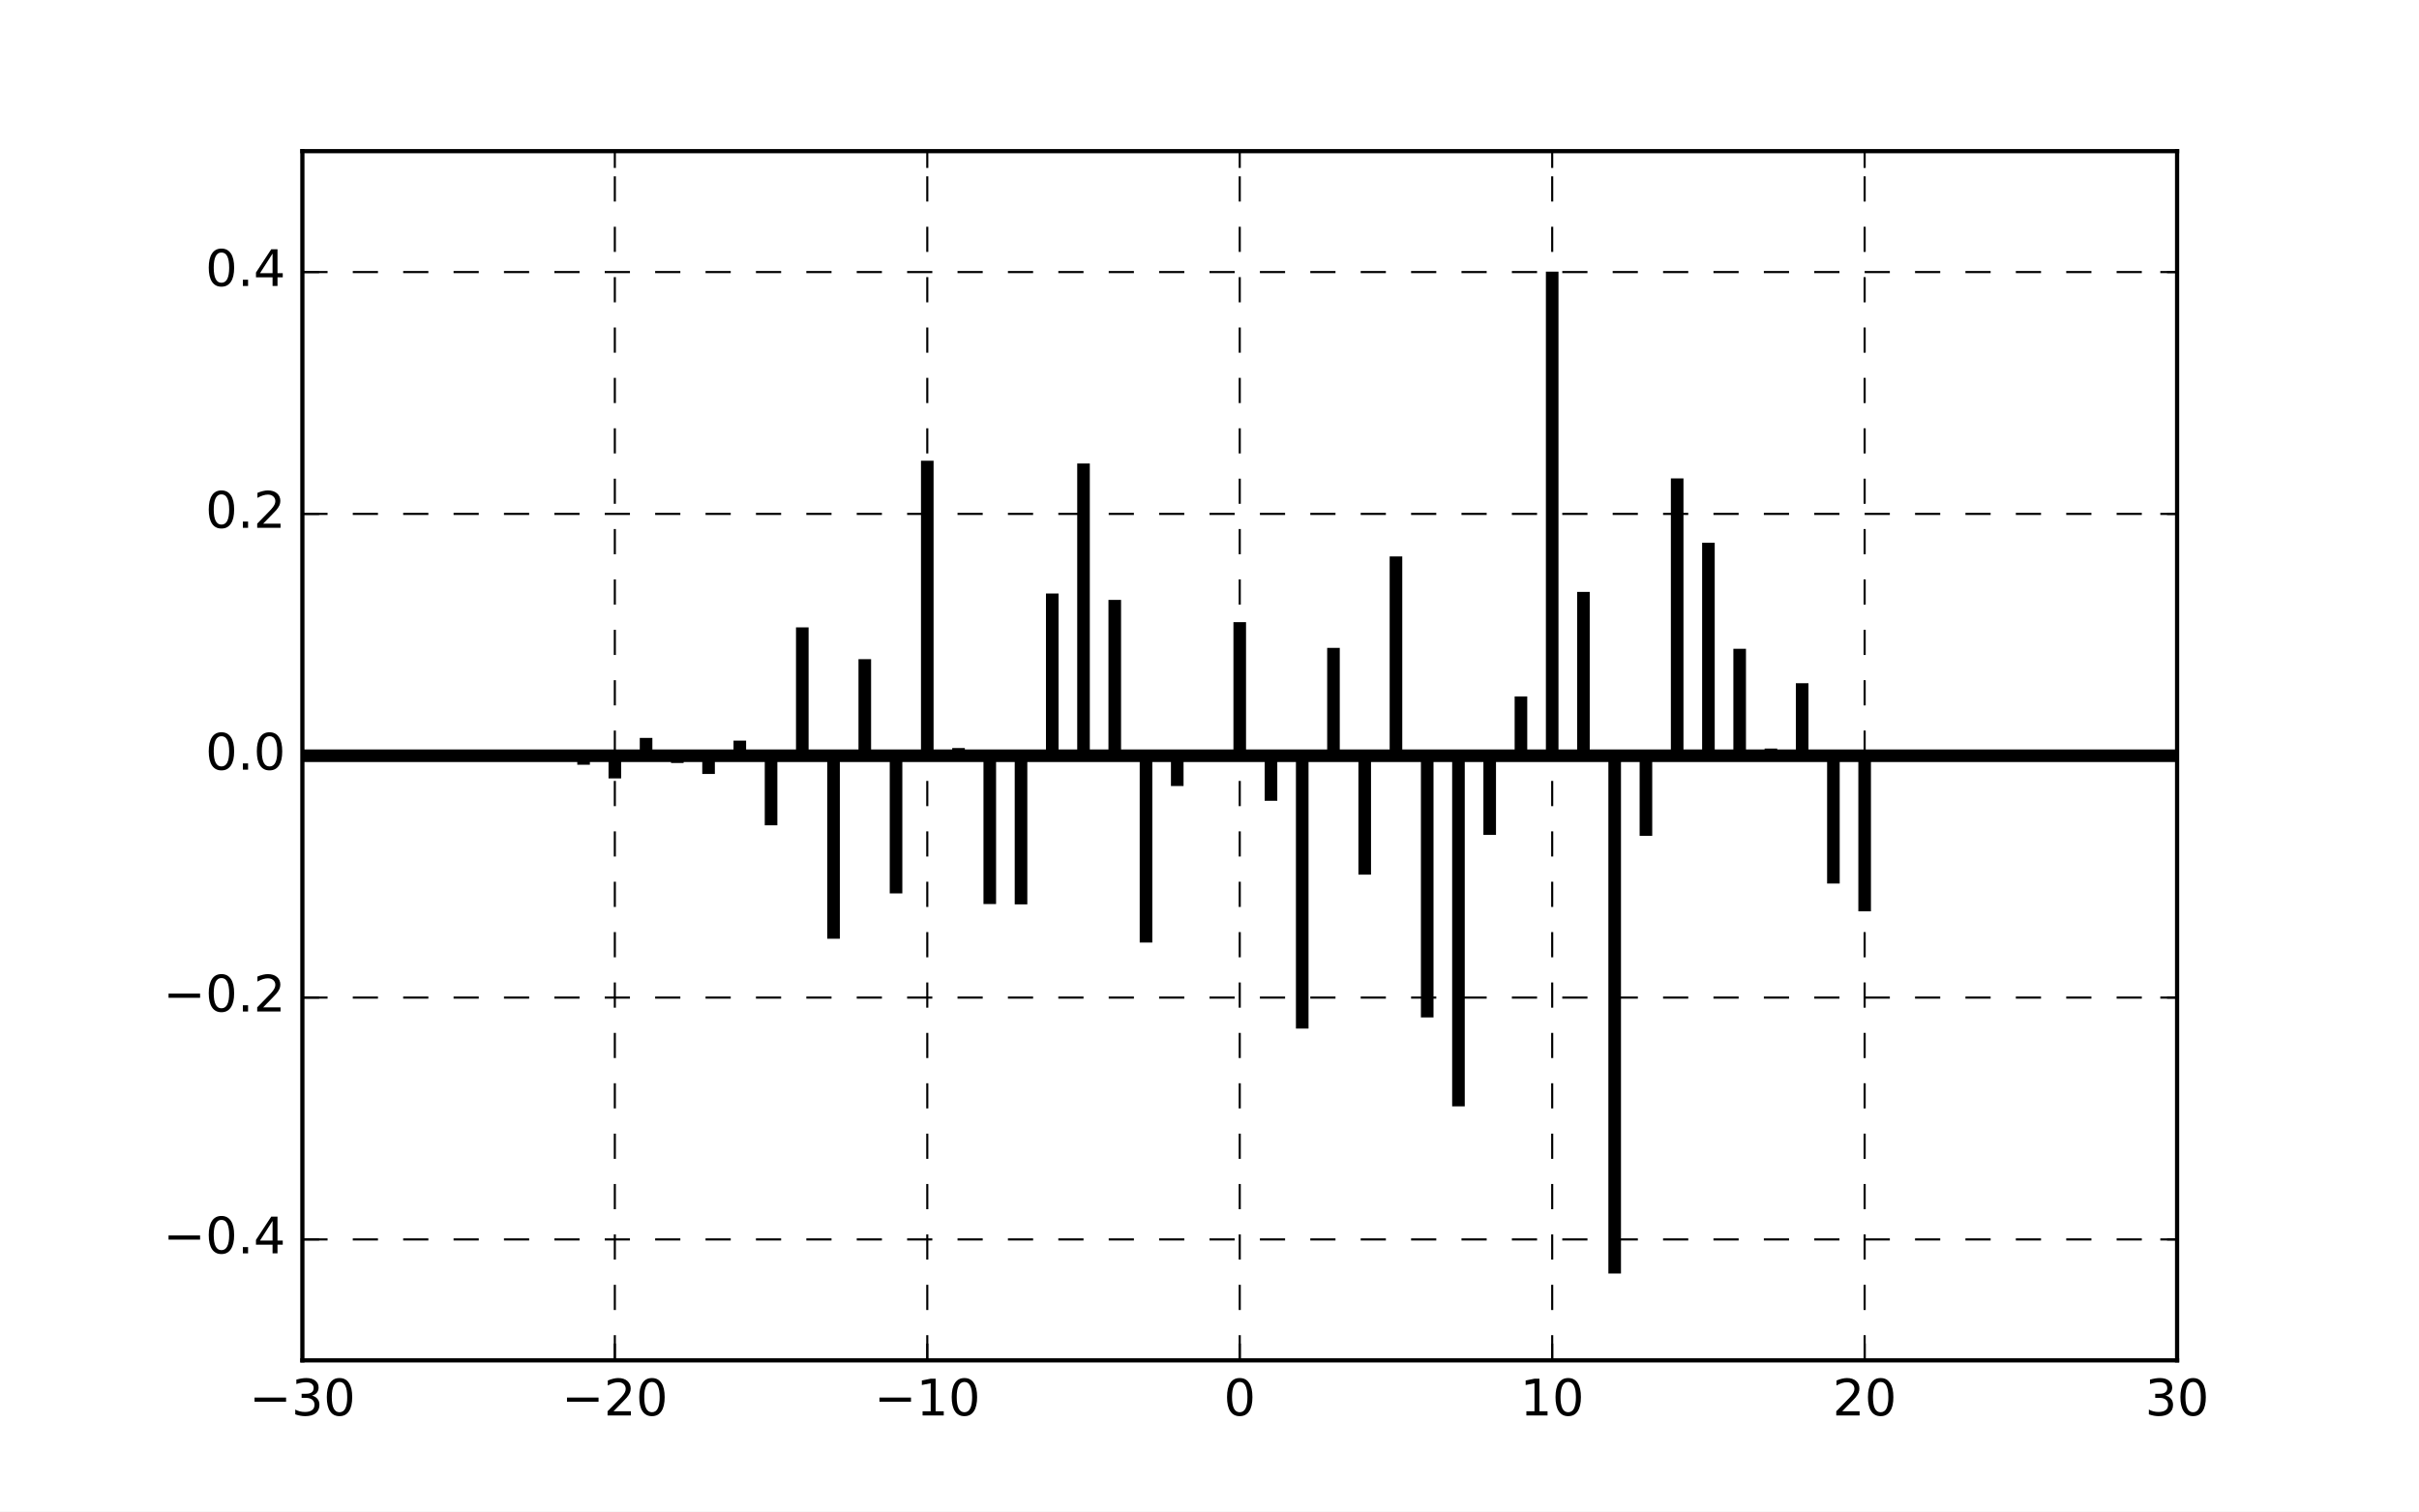
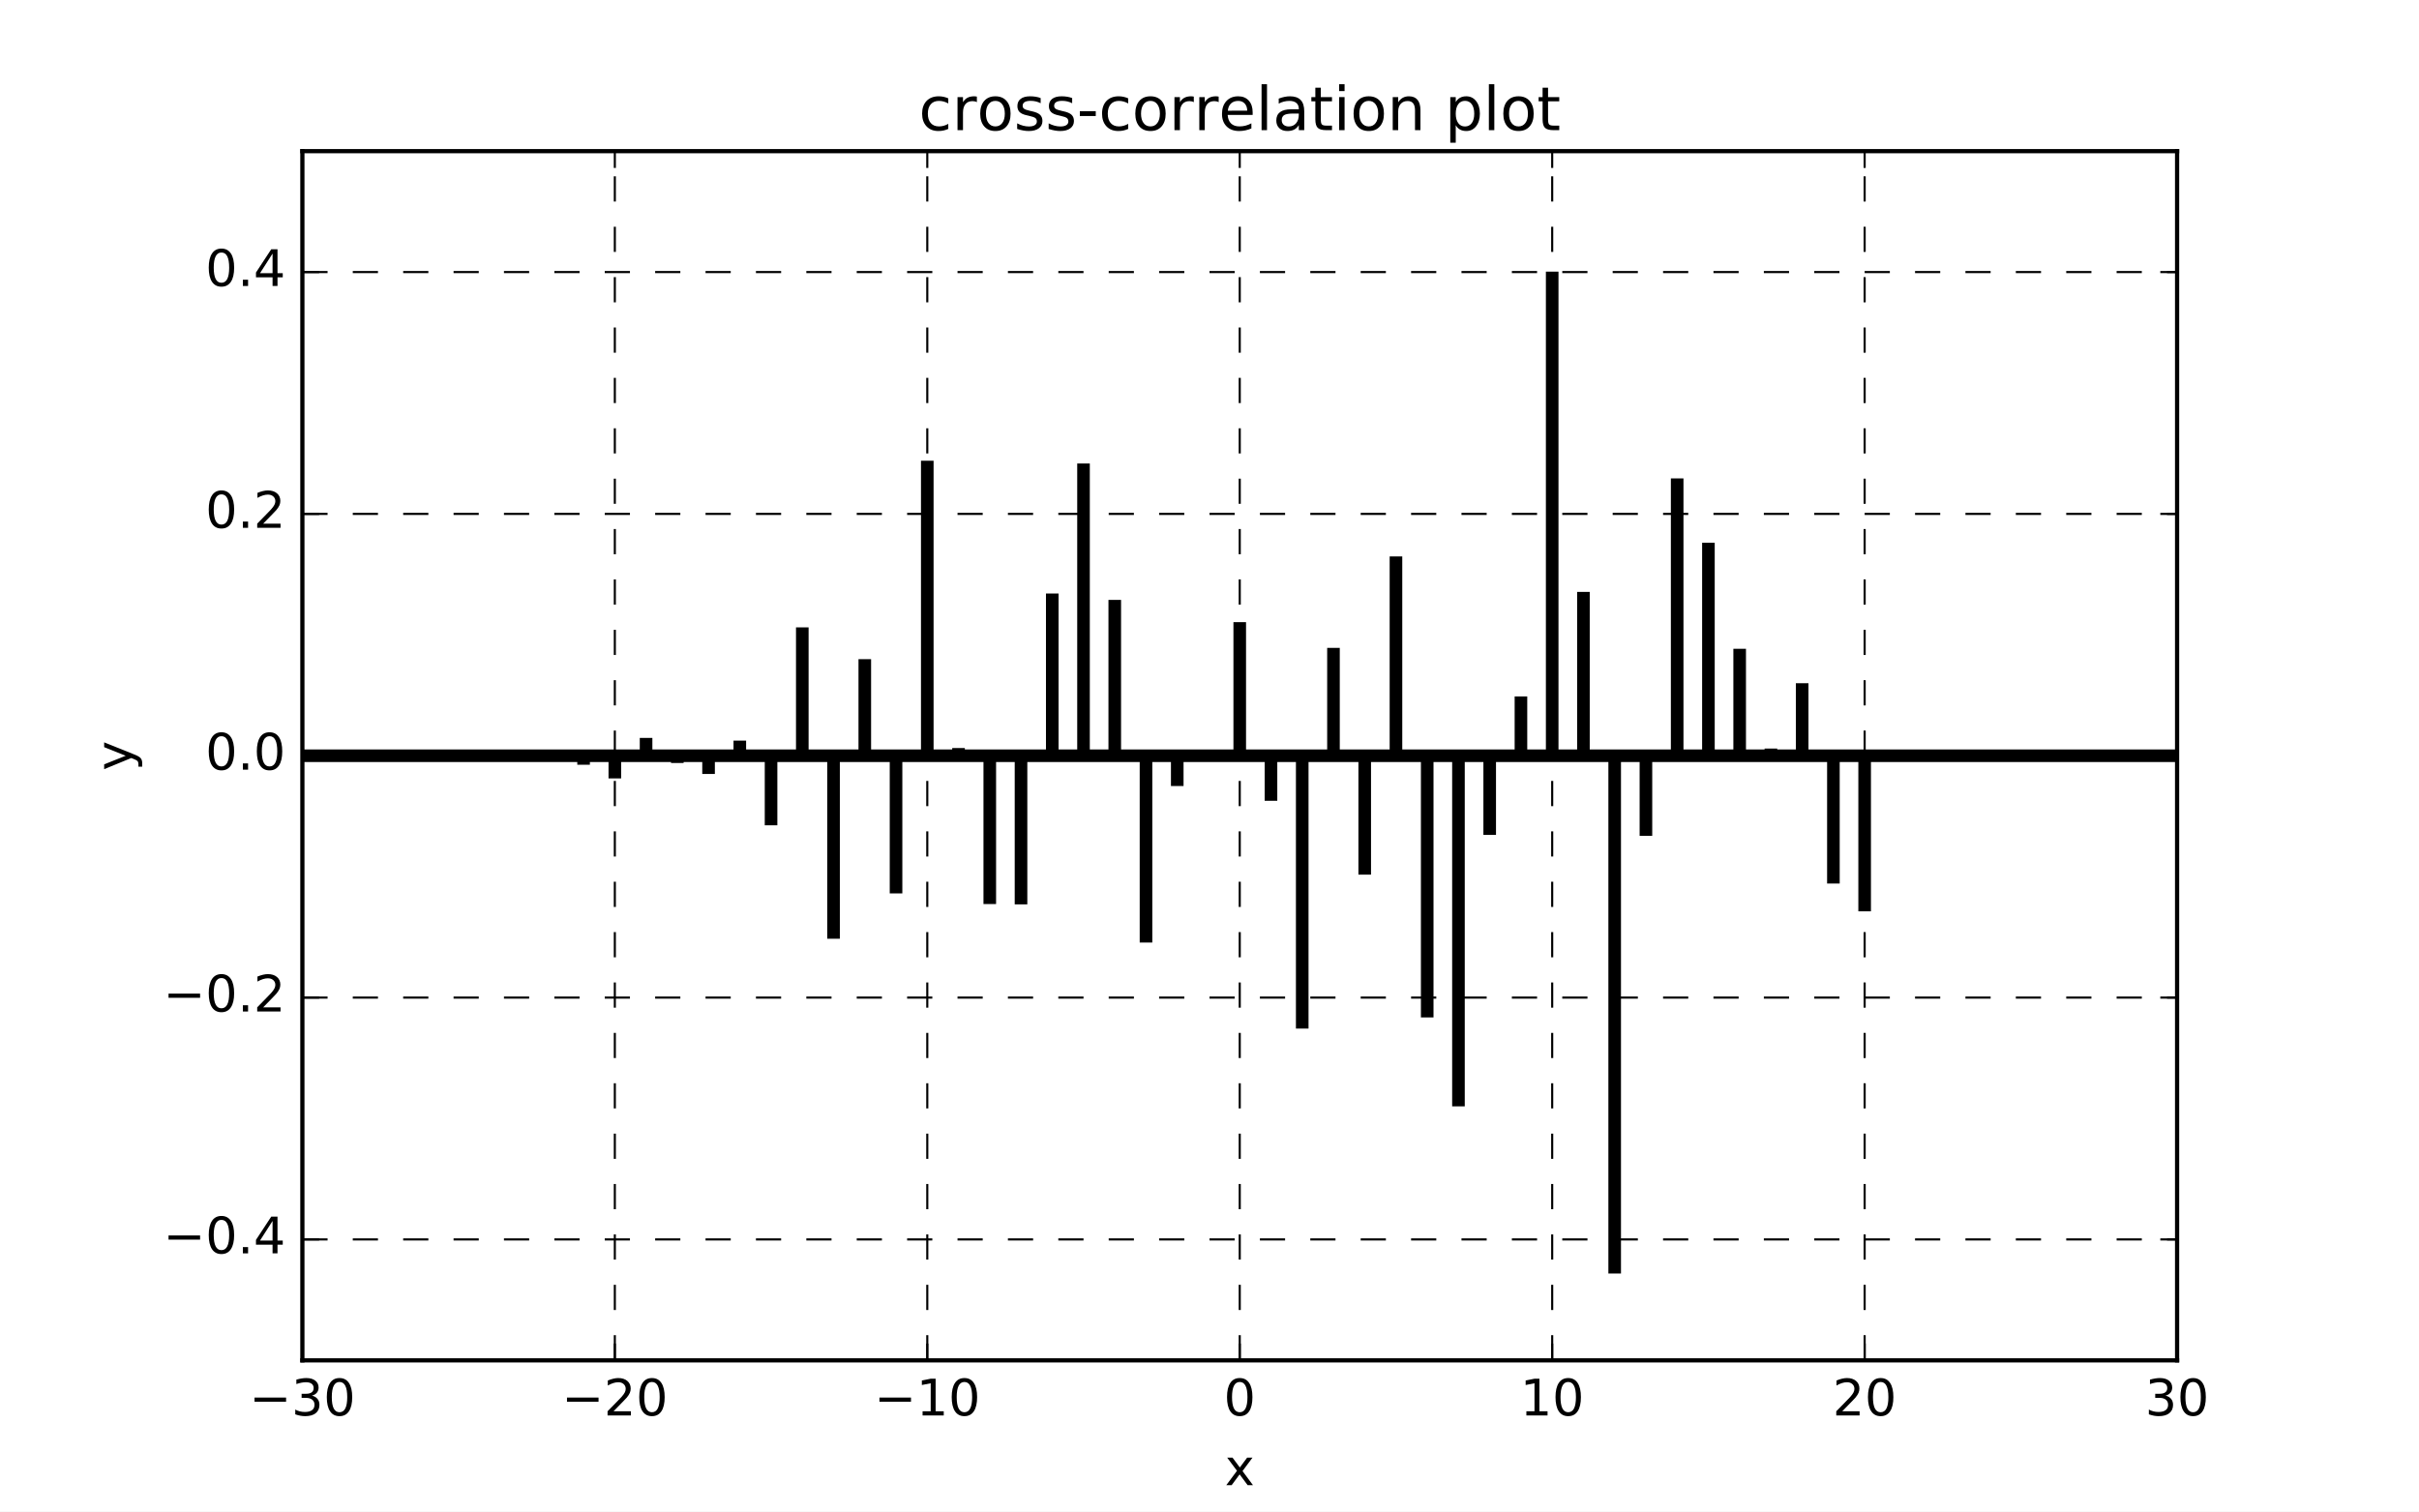
<svg xmlns="http://www.w3.org/2000/svg" xmlns:xlink="http://www.w3.org/1999/xlink" height="360pt" version="1.1" viewBox="0 0 576 360" width="576pt">
  <defs>
    <style type="text/css">
*{stroke-linecap:butt;stroke-linejoin:round;stroke-miterlimit:100000;}
  </style>
  </defs>
  <g id="figure_1">
    <g id="patch_1">
      <path d="M 0 360  L 576 360  L 576 0  L 0 0  z " style="fill:#ffffff;" />
    </g>
    <g id="axes_1">
      <g id="patch_2">
        <path d="M 72 324  L 518.4 324  L 518.4 36  L 72 36  z " style="fill:#ffffff;" />
      </g>
      <g id="LineCollection_1">
-         <path clip-path="url(#pe0ca3e7a42)" d="M 138.96 180  L 138.96 182.146  " style="fill:none;stroke:#000000;stroke-width:3.0;" />
-         <path clip-path="url(#pe0ca3e7a42)" d="M 146.4 180  L 146.4 185.399  " style="fill:none;stroke:#000000;stroke-width:3.0;" />
-         <path clip-path="url(#pe0ca3e7a42)" d="M 153.84 180  L 153.84 175.743  " style="fill:none;stroke:#000000;stroke-width:3.0;" />
-         <path clip-path="url(#pe0ca3e7a42)" d="M 161.28 180  L 161.28 181.722  " style="fill:none;stroke:#000000;stroke-width:3.0;" />
-         <path clip-path="url(#pe0ca3e7a42)" d="M 168.72 180  L 168.72 184.336  " style="fill:none;stroke:#000000;stroke-width:3.0;" />
-         <path clip-path="url(#pe0ca3e7a42)" d="M 176.16 180  L 176.16 176.397  " style="fill:none;stroke:#000000;stroke-width:3.0;" />
-         <path clip-path="url(#pe0ca3e7a42)" d="M 183.6 180  L 183.6 196.555  " style="fill:none;stroke:#000000;stroke-width:3.0;" />
-         <path clip-path="url(#pe0ca3e7a42)" d="M 191.04 180  L 191.04 149.416  " style="fill:none;stroke:#000000;stroke-width:3.0;" />
-         <path clip-path="url(#pe0ca3e7a42)" d="M 198.48 180  L 198.48 223.575  " style="fill:none;stroke:#000000;stroke-width:3.0;" />
-         <path clip-path="url(#pe0ca3e7a42)" d="M 205.92 180  L 205.92 156.997  " style="fill:none;stroke:#000000;stroke-width:3.0;" />
-         <path clip-path="url(#pe0ca3e7a42)" d="M 213.36 180  L 213.36 212.774  " style="fill:none;stroke:#000000;stroke-width:3.0;" />
-         <path clip-path="url(#pe0ca3e7a42)" d="M 220.8 180  L 220.8 109.726  " style="fill:none;stroke:#000000;stroke-width:3.0;" />
-         <path clip-path="url(#pe0ca3e7a42)" d="M 228.24 180  L 228.24 178.154  " style="fill:none;stroke:#000000;stroke-width:3.0;" />
-         <path clip-path="url(#pe0ca3e7a42)" d="M 235.68 180  L 235.68 215.319  " style="fill:none;stroke:#000000;stroke-width:3.0;" />
-         <path clip-path="url(#pe0ca3e7a42)" d="M 243.12 180  L 243.12 215.399  " style="fill:none;stroke:#000000;stroke-width:3.0;" />
-         <path clip-path="url(#pe0ca3e7a42)" d="M 250.56 180  L 250.56 141.354  " style="fill:none;stroke:#000000;stroke-width:3.0;" />
-         <path clip-path="url(#pe0ca3e7a42)" d="M 258 180  L 258 110.389  " style="fill:none;stroke:#000000;stroke-width:3.0;" />
-         <path clip-path="url(#pe0ca3e7a42)" d="M 265.44 180  L 265.44 142.875  " style="fill:none;stroke:#000000;stroke-width:3.0;" />
-         <path clip-path="url(#pe0ca3e7a42)" d="M 272.88 180  L 272.88 224.49  " style="fill:none;stroke:#000000;stroke-width:3.0;" />
-         <path clip-path="url(#pe0ca3e7a42)" d="M 280.32 180  L 280.32 187.2  " style="fill:none;stroke:#000000;stroke-width:3.0;" />
-         <path clip-path="url(#pe0ca3e7a42)" d="M 287.76 180  L 287.76 179.78  " style="fill:none;stroke:#000000;stroke-width:3.0;" />
-         <path clip-path="url(#pe0ca3e7a42)" d="M 295.2 180  L 295.2 148.177  " style="fill:none;stroke:#000000;stroke-width:3.0;" />
-         <path clip-path="url(#pe0ca3e7a42)" d="M 302.64 180  L 302.64 190.726  " style="fill:none;stroke:#000000;stroke-width:3.0;" />
-         <path clip-path="url(#pe0ca3e7a42)" d="M 310.08 180  L 310.08 244.979  " style="fill:none;stroke:#000000;stroke-width:3.0;" />
-         <path clip-path="url(#pe0ca3e7a42)" d="M 317.52 180  L 317.52 154.307  " style="fill:none;stroke:#000000;stroke-width:3.0;" />
-         <path clip-path="url(#pe0ca3e7a42)" d="M 324.96 180  L 324.96 208.313  " style="fill:none;stroke:#000000;stroke-width:3.0;" />
-         <path clip-path="url(#pe0ca3e7a42)" d="M 332.4 180  L 332.4 132.524  " style="fill:none;stroke:#000000;stroke-width:3.0;" />
-         <path clip-path="url(#pe0ca3e7a42)" d="M 339.84 180  L 339.84 242.322  " style="fill:none;stroke:#000000;stroke-width:3.0;" />
-         <path clip-path="url(#pe0ca3e7a42)" d="M 347.28 180  L 347.28 263.498  " style="fill:none;stroke:#000000;stroke-width:3.0;" />
-         <path clip-path="url(#pe0ca3e7a42)" d="M 354.72 180  L 354.72 198.857  " style="fill:none;stroke:#000000;stroke-width:3.0;" />
-         <path clip-path="url(#pe0ca3e7a42)" d="M 362.16 180  L 362.16 165.867  " style="fill:none;stroke:#000000;stroke-width:3.0;" />
-         <path clip-path="url(#pe0ca3e7a42)" d="M 369.6 180  L 369.6 64.69  " style="fill:none;stroke:#000000;stroke-width:3.0;" />
-         <path clip-path="url(#pe0ca3e7a42)" d="M 377.04 180  L 377.04 140.979  " style="fill:none;stroke:#000000;stroke-width:3.0;" />
-         <path clip-path="url(#pe0ca3e7a42)" d="M 384.48 180  L 384.48 303.309  " style="fill:none;stroke:#000000;stroke-width:3.0;" />
-         <path clip-path="url(#pe0ca3e7a42)" d="M 391.92 180  L 391.92 199.079  " style="fill:none;stroke:#000000;stroke-width:3.0;" />
-         <path clip-path="url(#pe0ca3e7a42)" d="M 399.36 180  L 399.36 113.933  " style="fill:none;stroke:#000000;stroke-width:3.0;" />
-         <path clip-path="url(#pe0ca3e7a42)" d="M 406.8 180  L 406.8 129.267  " style="fill:none;stroke:#000000;stroke-width:3.0;" />
-         <path clip-path="url(#pe0ca3e7a42)" d="M 414.24 180  L 414.24 154.515  " style="fill:none;stroke:#000000;stroke-width:3.0;" />
-         <path clip-path="url(#pe0ca3e7a42)" d="M 421.68 180  L 421.68 178.291  " style="fill:none;stroke:#000000;stroke-width:3.0;" />
-         <path clip-path="url(#pe0ca3e7a42)" d="M 429.12 180  L 429.12 162.716  " style="fill:none;stroke:#000000;stroke-width:3.0;" />
-         <path clip-path="url(#pe0ca3e7a42)" d="M 436.56 180  L 436.56 210.438  " style="fill:none;stroke:#000000;stroke-width:3.0;" />
-         <path clip-path="url(#pe0ca3e7a42)" d="M 444 180  L 444 217.055  " style="fill:none;stroke:#000000;stroke-width:3.0;" />
-         <path clip-path="url(#pe0ca3e7a42)" d="M 451.44 180  L 451.44 181.203  " style="fill:none;stroke:#000000;stroke-width:3.0;" />
+         <path clip-path="url(#p1986a27507)" d="M 138.96 180  L 138.96 182.146  " style="fill:none;stroke:#000000;stroke-width:3.0;" />
+         <path clip-path="url(#p1986a27507)" d="M 146.4 180  L 146.4 185.399  " style="fill:none;stroke:#000000;stroke-width:3.0;" />
+         <path clip-path="url(#p1986a27507)" d="M 153.84 180  L 153.84 175.743  " style="fill:none;stroke:#000000;stroke-width:3.0;" />
+         <path clip-path="url(#p1986a27507)" d="M 161.28 180  L 161.28 181.722  " style="fill:none;stroke:#000000;stroke-width:3.0;" />
+         <path clip-path="url(#p1986a27507)" d="M 168.72 180  L 168.72 184.336  " style="fill:none;stroke:#000000;stroke-width:3.0;" />
+         <path clip-path="url(#p1986a27507)" d="M 176.16 180  L 176.16 176.397  " style="fill:none;stroke:#000000;stroke-width:3.0;" />
+         <path clip-path="url(#p1986a27507)" d="M 183.6 180  L 183.6 196.555  " style="fill:none;stroke:#000000;stroke-width:3.0;" />
+         <path clip-path="url(#p1986a27507)" d="M 191.04 180  L 191.04 149.416  " style="fill:none;stroke:#000000;stroke-width:3.0;" />
+         <path clip-path="url(#p1986a27507)" d="M 198.48 180  L 198.48 223.575  " style="fill:none;stroke:#000000;stroke-width:3.0;" />
+         <path clip-path="url(#p1986a27507)" d="M 205.92 180  L 205.92 156.997  " style="fill:none;stroke:#000000;stroke-width:3.0;" />
+         <path clip-path="url(#p1986a27507)" d="M 213.36 180  L 213.36 212.774  " style="fill:none;stroke:#000000;stroke-width:3.0;" />
+         <path clip-path="url(#p1986a27507)" d="M 220.8 180  L 220.8 109.726  " style="fill:none;stroke:#000000;stroke-width:3.0;" />
+         <path clip-path="url(#p1986a27507)" d="M 228.24 180  L 228.24 178.154  " style="fill:none;stroke:#000000;stroke-width:3.0;" />
+         <path clip-path="url(#p1986a27507)" d="M 235.68 180  L 235.68 215.319  " style="fill:none;stroke:#000000;stroke-width:3.0;" />
+         <path clip-path="url(#p1986a27507)" d="M 243.12 180  L 243.12 215.399  " style="fill:none;stroke:#000000;stroke-width:3.0;" />
+         <path clip-path="url(#p1986a27507)" d="M 250.56 180  L 250.56 141.354  " style="fill:none;stroke:#000000;stroke-width:3.0;" />
+         <path clip-path="url(#p1986a27507)" d="M 258 180  L 258 110.389  " style="fill:none;stroke:#000000;stroke-width:3.0;" />
+         <path clip-path="url(#p1986a27507)" d="M 265.44 180  L 265.44 142.875  " style="fill:none;stroke:#000000;stroke-width:3.0;" />
+         <path clip-path="url(#p1986a27507)" d="M 272.88 180  L 272.88 224.49  " style="fill:none;stroke:#000000;stroke-width:3.0;" />
+         <path clip-path="url(#p1986a27507)" d="M 280.32 180  L 280.32 187.2  " style="fill:none;stroke:#000000;stroke-width:3.0;" />
+         <path clip-path="url(#p1986a27507)" d="M 287.76 180  L 287.76 179.78  " style="fill:none;stroke:#000000;stroke-width:3.0;" />
+         <path clip-path="url(#p1986a27507)" d="M 295.2 180  L 295.2 148.177  " style="fill:none;stroke:#000000;stroke-width:3.0;" />
+         <path clip-path="url(#p1986a27507)" d="M 302.64 180  L 302.64 190.726  " style="fill:none;stroke:#000000;stroke-width:3.0;" />
+         <path clip-path="url(#p1986a27507)" d="M 310.08 180  L 310.08 244.979  " style="fill:none;stroke:#000000;stroke-width:3.0;" />
+         <path clip-path="url(#p1986a27507)" d="M 317.52 180  L 317.52 154.307  " style="fill:none;stroke:#000000;stroke-width:3.0;" />
+         <path clip-path="url(#p1986a27507)" d="M 324.96 180  L 324.96 208.313  " style="fill:none;stroke:#000000;stroke-width:3.0;" />
+         <path clip-path="url(#p1986a27507)" d="M 332.4 180  L 332.4 132.524  " style="fill:none;stroke:#000000;stroke-width:3.0;" />
+         <path clip-path="url(#p1986a27507)" d="M 339.84 180  L 339.84 242.322  " style="fill:none;stroke:#000000;stroke-width:3.0;" />
+         <path clip-path="url(#p1986a27507)" d="M 347.28 180  L 347.28 263.498  " style="fill:none;stroke:#000000;stroke-width:3.0;" />
+         <path clip-path="url(#p1986a27507)" d="M 354.72 180  L 354.72 198.857  " style="fill:none;stroke:#000000;stroke-width:3.0;" />
+         <path clip-path="url(#p1986a27507)" d="M 362.16 180  L 362.16 165.867  " style="fill:none;stroke:#000000;stroke-width:3.0;" />
+         <path clip-path="url(#p1986a27507)" d="M 369.6 180  L 369.6 64.69  " style="fill:none;stroke:#000000;stroke-width:3.0;" />
+         <path clip-path="url(#p1986a27507)" d="M 377.04 180  L 377.04 140.979  " style="fill:none;stroke:#000000;stroke-width:3.0;" />
+         <path clip-path="url(#p1986a27507)" d="M 384.48 180  L 384.48 303.309  " style="fill:none;stroke:#000000;stroke-width:3.0;" />
+         <path clip-path="url(#p1986a27507)" d="M 391.92 180  L 391.92 199.079  " style="fill:none;stroke:#000000;stroke-width:3.0;" />
+         <path clip-path="url(#p1986a27507)" d="M 399.36 180  L 399.36 113.933  " style="fill:none;stroke:#000000;stroke-width:3.0;" />
+         <path clip-path="url(#p1986a27507)" d="M 406.8 180  L 406.8 129.267  " style="fill:none;stroke:#000000;stroke-width:3.0;" />
+         <path clip-path="url(#p1986a27507)" d="M 414.24 180  L 414.24 154.515  " style="fill:none;stroke:#000000;stroke-width:3.0;" />
+         <path clip-path="url(#p1986a27507)" d="M 421.68 180  L 421.68 178.291  " style="fill:none;stroke:#000000;stroke-width:3.0;" />
+         <path clip-path="url(#p1986a27507)" d="M 429.12 180  L 429.12 162.716  " style="fill:none;stroke:#000000;stroke-width:3.0;" />
+         <path clip-path="url(#p1986a27507)" d="M 436.56 180  L 436.56 210.438  " style="fill:none;stroke:#000000;stroke-width:3.0;" />
+         <path clip-path="url(#p1986a27507)" d="M 444 180  L 444 217.055  " style="fill:none;stroke:#000000;stroke-width:3.0;" />
+         <path clip-path="url(#p1986a27507)" d="M 451.44 180  L 451.44 181.203  " style="fill:none;stroke:#000000;stroke-width:3.0;" />
      </g>
      <g id="line2d_1">
-         <path clip-path="url(#pe0ca3e7a42)" d="M 72 180  L 518.4 180  " style="fill:none;stroke:#000000;stroke-linecap:square;stroke-width:3.0;" />
+         <path clip-path="url(#p1986a27507)" d="M 72 180  L 518.4 180  " style="fill:none;stroke:#000000;stroke-linecap:square;stroke-width:3.0;" />
      </g>
      <g id="patch_3">
        <path d="M 72 36  L 518.4 36  " style="fill:none;stroke:#000000;stroke-linecap:square;stroke-linejoin:miter;" />
      </g>
      <g id="patch_4">
        <path d="M 518.4 324  L 518.4 36  " style="fill:none;stroke:#000000;stroke-linecap:square;stroke-linejoin:miter;" />
      </g>
      <g id="patch_5">
        <path d="M 72 324  L 518.4 324  " style="fill:none;stroke:#000000;stroke-linecap:square;stroke-linejoin:miter;" />
      </g>
      <g id="patch_6">
        <path d="M 72 324  L 72 36  " style="fill:none;stroke:#000000;stroke-linecap:square;stroke-linejoin:miter;" />
      </g>
      <g id="matplotlib.axis_1">
        <g id="xtick_1">
          <g id="line2d_2">
-             <path clip-path="url(#pe0ca3e7a42)" d="M 72 324  L 72 36  " style="fill:none;stroke:#000000;stroke-dasharray:6,6;stroke-dashoffset:0.0;stroke-width:0.5;" />
+             <path clip-path="url(#p1986a27507)" d="M 72 324  L 72 36  " style="fill:none;stroke:#000000;stroke-dasharray:6,6;stroke-dashoffset:0.0;stroke-width:0.5;" />
          </g>
          <g id="line2d_3">
            <defs>
-               <path d="M 0 0  L 0 -4  " id="mcfe73d7681" style="stroke:#000000;stroke-width:0.5;" />
-             </defs>
-             <g>
-               <use style="stroke:#000000;stroke-width:0.5;" x="72.0" xlink:href="#mcfe73d7681" y="324.0" />
+               <path d="M 0 0  L 0 -4  " id="m3d3dfa31b8" style="stroke:#000000;stroke-width:0.5;" />
+             </defs>
+             <g>
+               <use style="stroke:#000000;stroke-width:0.5;" x="72.0" xlink:href="#m3d3dfa31b8" y="324.0" />
            </g>
          </g>
          <g id="line2d_4">
            <defs>
-               <path d="M 0 0  L 0 4  " id="mae3e58478a" style="stroke:#000000;stroke-width:0.5;" />
-             </defs>
-             <g>
-               <use style="stroke:#000000;stroke-width:0.5;" x="72.0" xlink:href="#mae3e58478a" y="36.0" />
+               <path d="M 0 0  L 0 4  " id="ma7a1ffd78d" style="stroke:#000000;stroke-width:0.5;" />
+             </defs>
+             <g>
+               <use style="stroke:#000000;stroke-width:0.5;" x="72.0" xlink:href="#ma7a1ffd78d" y="36.0" />
            </g>
          </g>
          <g id="text_1">
            <defs>
              <path d="M 10.594 35.5  L 73.188 35.5  L 73.188 27.203  L 10.594 27.203  z " id="BitstreamVeraSans-Roman-2212" />
              <path d="M 40.578 39.312  Q 47.656 37.797 51.625 33  Q 55.609 28.219 55.609 21.188  Q 55.609 10.406 48.188 4.484  Q 40.766 -1.422 27.094 -1.422  Q 22.516 -1.422 17.656 -0.516  Q 12.797 0.391 7.625 2.203  L 7.625 11.719  Q 11.719 9.328 16.594 8.109  Q 21.484 6.891 26.812 6.891  Q 36.078 6.891 40.938 10.547  Q 45.797 14.203 45.797 21.188  Q 45.797 27.641 41.281 31.266  Q 36.766 34.906 28.719 34.906  L 20.219 34.906  L 20.219 43.016  L 29.109 43.016  Q 36.375 43.016 40.234 45.922  Q 44.094 48.828 44.094 54.297  Q 44.094 59.906 40.109 62.906  Q 36.141 65.922 28.719 65.922  Q 24.656 65.922 20.016 65.031  Q 15.375 64.156 9.812 62.312  L 9.812 71.094  Q 15.438 72.656 20.344 73.438  Q 25.25 74.219 29.594 74.219  Q 40.828 74.219 47.359 69.109  Q 53.906 64.016 53.906 55.328  Q 53.906 49.266 50.438 45.094  Q 46.969 40.922 40.578 39.312  " id="BitstreamVeraSans-Roman-33" />
              <path d="M 31.781 66.406  Q 24.172 66.406 20.328 58.906  Q 16.5 51.422 16.5 36.375  Q 16.5 21.391 20.328 13.891  Q 24.172 6.391 31.781 6.391  Q 39.453 6.391 43.281 13.891  Q 47.125 21.391 47.125 36.375  Q 47.125 51.422 43.281 58.906  Q 39.453 66.406 31.781 66.406  M 31.781 74.219  Q 44.047 74.219 50.516 64.516  Q 56.984 54.828 56.984 36.375  Q 56.984 17.969 50.516 8.266  Q 44.047 -1.422 31.781 -1.422  Q 19.531 -1.422 13.062 8.266  Q 6.594 17.969 6.594 36.375  Q 6.594 54.828 13.062 64.516  Q 19.531 74.219 31.781 74.219  " id="BitstreamVeraSans-Roman-30" />
            </defs>
            <g transform="translate(59.33719 337.1181)scale(0.12 -0.12)">
              <use xlink:href="#BitstreamVeraSans-Roman-2212" />
              <use x="83.789" xlink:href="#BitstreamVeraSans-Roman-33" />
              <use x="147.412" xlink:href="#BitstreamVeraSans-Roman-30" />
            </g>
          </g>
        </g>
        <g id="xtick_2">
          <g id="line2d_5">
-             <path clip-path="url(#pe0ca3e7a42)" d="M 146.4 324  L 146.4 36  " style="fill:none;stroke:#000000;stroke-dasharray:6,6;stroke-dashoffset:0.0;stroke-width:0.5;" />
+             <path clip-path="url(#p1986a27507)" d="M 146.4 324  L 146.4 36  " style="fill:none;stroke:#000000;stroke-dasharray:6,6;stroke-dashoffset:0.0;stroke-width:0.5;" />
          </g>
          <g id="line2d_6">
            <g>
-               <use style="stroke:#000000;stroke-width:0.5;" x="146.4" xlink:href="#mcfe73d7681" y="324.0" />
+               <use style="stroke:#000000;stroke-width:0.5;" x="146.4" xlink:href="#m3d3dfa31b8" y="324.0" />
            </g>
          </g>
          <g id="line2d_7">
            <g>
-               <use style="stroke:#000000;stroke-width:0.5;" x="146.4" xlink:href="#mae3e58478a" y="36.0" />
+               <use style="stroke:#000000;stroke-width:0.5;" x="146.4" xlink:href="#ma7a1ffd78d" y="36.0" />
            </g>
          </g>
          <g id="text_2">
            <defs>
              <path d="M 19.188 8.297  L 53.609 8.297  L 53.609 0  L 7.328 0  L 7.328 8.297  Q 12.938 14.109 22.625 23.891  Q 32.328 33.688 34.812 36.531  Q 39.547 41.844 41.422 45.531  Q 43.312 49.219 43.312 52.781  Q 43.312 58.594 39.234 62.25  Q 35.156 65.922 28.609 65.922  Q 23.969 65.922 18.812 64.312  Q 13.672 62.703 7.812 59.422  L 7.812 69.391  Q 13.766 71.781 18.938 73  Q 24.125 74.219 28.422 74.219  Q 39.75 74.219 46.484 68.547  Q 53.219 62.891 53.219 53.422  Q 53.219 48.922 51.531 44.891  Q 49.859 40.875 45.406 35.406  Q 44.188 33.984 37.641 27.219  Q 31.109 20.453 19.188 8.297  " id="BitstreamVeraSans-Roman-32" />
            </defs>
            <g transform="translate(133.7372 337.1181)scale(0.12 -0.12)">
              <use xlink:href="#BitstreamVeraSans-Roman-2212" />
              <use x="83.789" xlink:href="#BitstreamVeraSans-Roman-32" />
              <use x="147.412" xlink:href="#BitstreamVeraSans-Roman-30" />
            </g>
          </g>
        </g>
        <g id="xtick_3">
          <g id="line2d_8">
-             <path clip-path="url(#pe0ca3e7a42)" d="M 220.8 324  L 220.8 36  " style="fill:none;stroke:#000000;stroke-dasharray:6,6;stroke-dashoffset:0.0;stroke-width:0.5;" />
+             <path clip-path="url(#p1986a27507)" d="M 220.8 324  L 220.8 36  " style="fill:none;stroke:#000000;stroke-dasharray:6,6;stroke-dashoffset:0.0;stroke-width:0.5;" />
          </g>
          <g id="line2d_9">
            <g>
-               <use style="stroke:#000000;stroke-width:0.5;" x="220.8" xlink:href="#mcfe73d7681" y="324.0" />
+               <use style="stroke:#000000;stroke-width:0.5;" x="220.8" xlink:href="#m3d3dfa31b8" y="324.0" />
            </g>
          </g>
          <g id="line2d_10">
            <g>
-               <use style="stroke:#000000;stroke-width:0.5;" x="220.8" xlink:href="#mae3e58478a" y="36.0" />
+               <use style="stroke:#000000;stroke-width:0.5;" x="220.8" xlink:href="#ma7a1ffd78d" y="36.0" />
            </g>
          </g>
          <g id="text_3">
            <defs>
              <path d="M 12.406 8.297  L 28.516 8.297  L 28.516 63.922  L 10.984 60.406  L 10.984 69.391  L 28.422 72.906  L 38.281 72.906  L 38.281 8.297  L 54.391 8.297  L 54.391 0  L 12.406 0  z " id="BitstreamVeraSans-Roman-31" />
            </defs>
            <g transform="translate(208.1372 337.1181)scale(0.12 -0.12)">
              <use xlink:href="#BitstreamVeraSans-Roman-2212" />
              <use x="83.789" xlink:href="#BitstreamVeraSans-Roman-31" />
              <use x="147.412" xlink:href="#BitstreamVeraSans-Roman-30" />
            </g>
          </g>
        </g>
        <g id="xtick_4">
          <g id="line2d_11">
-             <path clip-path="url(#pe0ca3e7a42)" d="M 295.2 324  L 295.2 36  " style="fill:none;stroke:#000000;stroke-dasharray:6,6;stroke-dashoffset:0.0;stroke-width:0.5;" />
+             <path clip-path="url(#p1986a27507)" d="M 295.2 324  L 295.2 36  " style="fill:none;stroke:#000000;stroke-dasharray:6,6;stroke-dashoffset:0.0;stroke-width:0.5;" />
          </g>
          <g id="line2d_12">
            <g>
-               <use style="stroke:#000000;stroke-width:0.5;" x="295.2" xlink:href="#mcfe73d7681" y="324.0" />
+               <use style="stroke:#000000;stroke-width:0.5;" x="295.2" xlink:href="#m3d3dfa31b8" y="324.0" />
            </g>
          </g>
          <g id="line2d_13">
            <g>
-               <use style="stroke:#000000;stroke-width:0.5;" x="295.2" xlink:href="#mae3e58478a" y="36.0" />
+               <use style="stroke:#000000;stroke-width:0.5;" x="295.2" xlink:href="#ma7a1ffd78d" y="36.0" />
            </g>
          </g>
          <g id="text_4">
            <g transform="translate(291.3825 337.1181)scale(0.12 -0.12)">
              <use xlink:href="#BitstreamVeraSans-Roman-30" />
            </g>
          </g>
        </g>
        <g id="xtick_5">
          <g id="line2d_14">
-             <path clip-path="url(#pe0ca3e7a42)" d="M 369.6 324  L 369.6 36  " style="fill:none;stroke:#000000;stroke-dasharray:6,6;stroke-dashoffset:0.0;stroke-width:0.5;" />
+             <path clip-path="url(#p1986a27507)" d="M 369.6 324  L 369.6 36  " style="fill:none;stroke:#000000;stroke-dasharray:6,6;stroke-dashoffset:0.0;stroke-width:0.5;" />
          </g>
          <g id="line2d_15">
            <g>
-               <use style="stroke:#000000;stroke-width:0.5;" x="369.6" xlink:href="#mcfe73d7681" y="324.0" />
+               <use style="stroke:#000000;stroke-width:0.5;" x="369.6" xlink:href="#m3d3dfa31b8" y="324.0" />
            </g>
          </g>
          <g id="line2d_16">
            <g>
-               <use style="stroke:#000000;stroke-width:0.5;" x="369.6" xlink:href="#mae3e58478a" y="36.0" />
+               <use style="stroke:#000000;stroke-width:0.5;" x="369.6" xlink:href="#ma7a1ffd78d" y="36.0" />
            </g>
          </g>
          <g id="text_5">
            <g transform="translate(361.965 337.1181)scale(0.12 -0.12)">
              <use xlink:href="#BitstreamVeraSans-Roman-31" />
              <use x="63.623" xlink:href="#BitstreamVeraSans-Roman-30" />
            </g>
          </g>
        </g>
        <g id="xtick_6">
          <g id="line2d_17">
-             <path clip-path="url(#pe0ca3e7a42)" d="M 444 324  L 444 36  " style="fill:none;stroke:#000000;stroke-dasharray:6,6;stroke-dashoffset:0.0;stroke-width:0.5;" />
+             <path clip-path="url(#p1986a27507)" d="M 444 324  L 444 36  " style="fill:none;stroke:#000000;stroke-dasharray:6,6;stroke-dashoffset:0.0;stroke-width:0.5;" />
          </g>
          <g id="line2d_18">
            <g>
-               <use style="stroke:#000000;stroke-width:0.5;" x="444.0" xlink:href="#mcfe73d7681" y="324.0" />
+               <use style="stroke:#000000;stroke-width:0.5;" x="444.0" xlink:href="#m3d3dfa31b8" y="324.0" />
            </g>
          </g>
          <g id="line2d_19">
            <g>
-               <use style="stroke:#000000;stroke-width:0.5;" x="444.0" xlink:href="#mae3e58478a" y="36.0" />
+               <use style="stroke:#000000;stroke-width:0.5;" x="444.0" xlink:href="#ma7a1ffd78d" y="36.0" />
            </g>
          </g>
          <g id="text_6">
            <g transform="translate(436.365 337.1181)scale(0.12 -0.12)">
              <use xlink:href="#BitstreamVeraSans-Roman-32" />
              <use x="63.623" xlink:href="#BitstreamVeraSans-Roman-30" />
            </g>
          </g>
        </g>
        <g id="xtick_7">
          <g id="line2d_20">
-             <path clip-path="url(#pe0ca3e7a42)" d="M 518.4 324  L 518.4 36  " style="fill:none;stroke:#000000;stroke-dasharray:6,6;stroke-dashoffset:0.0;stroke-width:0.5;" />
+             <path clip-path="url(#p1986a27507)" d="M 518.4 324  L 518.4 36  " style="fill:none;stroke:#000000;stroke-dasharray:6,6;stroke-dashoffset:0.0;stroke-width:0.5;" />
          </g>
          <g id="line2d_21">
            <g>
-               <use style="stroke:#000000;stroke-width:0.5;" x="518.4" xlink:href="#mcfe73d7681" y="324.0" />
+               <use style="stroke:#000000;stroke-width:0.5;" x="518.4" xlink:href="#m3d3dfa31b8" y="324.0" />
            </g>
          </g>
          <g id="line2d_22">
            <g>
-               <use style="stroke:#000000;stroke-width:0.5;" x="518.4" xlink:href="#mae3e58478a" y="36.0" />
+               <use style="stroke:#000000;stroke-width:0.5;" x="518.4" xlink:href="#ma7a1ffd78d" y="36.0" />
            </g>
          </g>
          <g id="text_7">
            <g transform="translate(510.765 337.1181)scale(0.12 -0.12)">
              <use xlink:href="#BitstreamVeraSans-Roman-33" />
              <use x="63.623" xlink:href="#BitstreamVeraSans-Roman-30" />
            </g>
          </g>
        </g>
+         <g id="text_8">
+           <defs>
+             <path d="M 54.891 54.688  L 35.109 28.078  L 55.906 0  L 45.312 0  L 29.391 21.484  L 13.484 0  L 2.875 0  L 24.125 28.609  L 4.688 54.688  L 15.281 54.688  L 29.781 35.203  L 44.281 54.688  z " id="BitstreamVeraSans-Roman-78" />
+           </defs>
+           <g transform="translate(291.6488 353.7319)scale(0.12 -0.12)">
+             <use xlink:href="#BitstreamVeraSans-Roman-78" />
+           </g>
+         </g>
      </g>
      <g id="matplotlib.axis_2">
        <g id="ytick_1">
          <g id="line2d_23">
-             <path clip-path="url(#pe0ca3e7a42)" d="M 72 295.2  L 518.4 295.2  " style="fill:none;stroke:#000000;stroke-dasharray:6,6;stroke-dashoffset:0.0;stroke-width:0.5;" />
+             <path clip-path="url(#p1986a27507)" d="M 72 295.2  L 518.4 295.2  " style="fill:none;stroke:#000000;stroke-dasharray:6,6;stroke-dashoffset:0.0;stroke-width:0.5;" />
          </g>
          <g id="line2d_24">
            <defs>
-               <path d="M 0 0  L 4 0  " id="m01bea0f0fc" style="stroke:#000000;stroke-width:0.5;" />
-             </defs>
-             <g>
-               <use style="stroke:#000000;stroke-width:0.5;" x="72.0" xlink:href="#m01bea0f0fc" y="295.2" />
+               <path d="M 0 0  L 4 0  " id="m77cdfacc8d" style="stroke:#000000;stroke-width:0.5;" />
+             </defs>
+             <g>
+               <use style="stroke:#000000;stroke-width:0.5;" x="72.0" xlink:href="#m77cdfacc8d" y="295.2" />
            </g>
          </g>
          <g id="line2d_25">
            <defs>
-               <path d="M 0 0  L -4 0  " id="m5a013550fd" style="stroke:#000000;stroke-width:0.5;" />
-             </defs>
-             <g>
-               <use style="stroke:#000000;stroke-width:0.5;" x="518.4" xlink:href="#m5a013550fd" y="295.2" />
-             </g>
-           </g>
-           <g id="text_8">
+               <path d="M 0 0  L -4 0  " id="m43a3cafb08" style="stroke:#000000;stroke-width:0.5;" />
+             </defs>
+             <g>
+               <use style="stroke:#000000;stroke-width:0.5;" x="518.4" xlink:href="#m43a3cafb08" y="295.2" />
+             </g>
+           </g>
+           <g id="text_9">
            <defs>
              <path d="M 10.688 12.406  L 21 12.406  L 21 0  L 10.688 0  z " id="BitstreamVeraSans-Roman-2e" />
              <path d="M 37.797 64.312  L 12.891 25.391  L 37.797 25.391  z M 35.203 72.906  L 47.609 72.906  L 47.609 25.391  L 58.016 25.391  L 58.016 17.188  L 47.609 17.188  L 47.609 0  L 37.797 0  L 37.797 17.188  L 4.891 17.188  L 4.891 26.703  z " id="BitstreamVeraSans-Roman-34" />
            </defs>
            <g transform="translate(38.86062 298.5113)scale(0.12 -0.12)">
              <use xlink:href="#BitstreamVeraSans-Roman-2212" />
              <use x="83.789" xlink:href="#BitstreamVeraSans-Roman-30" />
              <use x="147.412" xlink:href="#BitstreamVeraSans-Roman-2e" />
              <use x="179.199" xlink:href="#BitstreamVeraSans-Roman-34" />
            </g>
          </g>
        </g>
        <g id="ytick_2">
          <g id="line2d_26">
-             <path clip-path="url(#pe0ca3e7a42)" d="M 72 237.6  L 518.4 237.6  " style="fill:none;stroke:#000000;stroke-dasharray:6,6;stroke-dashoffset:0.0;stroke-width:0.5;" />
+             <path clip-path="url(#p1986a27507)" d="M 72 237.6  L 518.4 237.6  " style="fill:none;stroke:#000000;stroke-dasharray:6,6;stroke-dashoffset:0.0;stroke-width:0.5;" />
          </g>
          <g id="line2d_27">
            <g>
-               <use style="stroke:#000000;stroke-width:0.5;" x="72.0" xlink:href="#m01bea0f0fc" y="237.6" />
+               <use style="stroke:#000000;stroke-width:0.5;" x="72.0" xlink:href="#m77cdfacc8d" y="237.6" />
            </g>
          </g>
          <g id="line2d_28">
            <g>
-               <use style="stroke:#000000;stroke-width:0.5;" x="518.4" xlink:href="#m5a013550fd" y="237.6" />
-             </g>
-           </g>
-           <g id="text_9">
+               <use style="stroke:#000000;stroke-width:0.5;" x="518.4" xlink:href="#m43a3cafb08" y="237.6" />
+             </g>
+           </g>
+           <g id="text_10">
            <g transform="translate(38.86062 240.9112)scale(0.12 -0.12)">
              <use xlink:href="#BitstreamVeraSans-Roman-2212" />
              <use x="83.789" xlink:href="#BitstreamVeraSans-Roman-30" />
              <use x="147.412" xlink:href="#BitstreamVeraSans-Roman-2e" />
              <use x="179.199" xlink:href="#BitstreamVeraSans-Roman-32" />
            </g>
          </g>
        </g>
        <g id="ytick_3">
          <g id="line2d_29">
-             <path clip-path="url(#pe0ca3e7a42)" d="M 72 180  L 518.4 180  " style="fill:none;stroke:#000000;stroke-dasharray:6,6;stroke-dashoffset:0.0;stroke-width:0.5;" />
+             <path clip-path="url(#p1986a27507)" d="M 72 180  L 518.4 180  " style="fill:none;stroke:#000000;stroke-dasharray:6,6;stroke-dashoffset:0.0;stroke-width:0.5;" />
          </g>
          <g id="line2d_30">
            <g>
-               <use style="stroke:#000000;stroke-width:0.5;" x="72.0" xlink:href="#m01bea0f0fc" y="180.0" />
+               <use style="stroke:#000000;stroke-width:0.5;" x="72.0" xlink:href="#m77cdfacc8d" y="180.0" />
            </g>
          </g>
          <g id="line2d_31">
            <g>
-               <use style="stroke:#000000;stroke-width:0.5;" x="518.4" xlink:href="#m5a013550fd" y="180.0" />
-             </g>
-           </g>
-           <g id="text_10">
+               <use style="stroke:#000000;stroke-width:0.5;" x="518.4" xlink:href="#m43a3cafb08" y="180.0" />
+             </g>
+           </g>
+           <g id="text_11">
            <g transform="translate(48.91625 183.3113)scale(0.12 -0.12)">
              <use xlink:href="#BitstreamVeraSans-Roman-30" />
              <use x="63.623" xlink:href="#BitstreamVeraSans-Roman-2e" />
              <use x="95.41" xlink:href="#BitstreamVeraSans-Roman-30" />
            </g>
          </g>
        </g>
        <g id="ytick_4">
          <g id="line2d_32">
-             <path clip-path="url(#pe0ca3e7a42)" d="M 72 122.4  L 518.4 122.4  " style="fill:none;stroke:#000000;stroke-dasharray:6,6;stroke-dashoffset:0.0;stroke-width:0.5;" />
+             <path clip-path="url(#p1986a27507)" d="M 72 122.4  L 518.4 122.4  " style="fill:none;stroke:#000000;stroke-dasharray:6,6;stroke-dashoffset:0.0;stroke-width:0.5;" />
          </g>
          <g id="line2d_33">
            <g>
-               <use style="stroke:#000000;stroke-width:0.5;" x="72.0" xlink:href="#m01bea0f0fc" y="122.4" />
+               <use style="stroke:#000000;stroke-width:0.5;" x="72.0" xlink:href="#m77cdfacc8d" y="122.4" />
            </g>
          </g>
          <g id="line2d_34">
            <g>
-               <use style="stroke:#000000;stroke-width:0.5;" x="518.4" xlink:href="#m5a013550fd" y="122.4" />
-             </g>
-           </g>
-           <g id="text_11">
+               <use style="stroke:#000000;stroke-width:0.5;" x="518.4" xlink:href="#m43a3cafb08" y="122.4" />
+             </g>
+           </g>
+           <g id="text_12">
            <g transform="translate(48.91625 125.7113)scale(0.12 -0.12)">
              <use xlink:href="#BitstreamVeraSans-Roman-30" />
              <use x="63.623" xlink:href="#BitstreamVeraSans-Roman-2e" />
              <use x="95.41" xlink:href="#BitstreamVeraSans-Roman-32" />
            </g>
          </g>
        </g>
        <g id="ytick_5">
          <g id="line2d_35">
-             <path clip-path="url(#pe0ca3e7a42)" d="M 72 64.8  L 518.4 64.8  " style="fill:none;stroke:#000000;stroke-dasharray:6,6;stroke-dashoffset:0.0;stroke-width:0.5;" />
+             <path clip-path="url(#p1986a27507)" d="M 72 64.8  L 518.4 64.8  " style="fill:none;stroke:#000000;stroke-dasharray:6,6;stroke-dashoffset:0.0;stroke-width:0.5;" />
          </g>
          <g id="line2d_36">
            <g>
-               <use style="stroke:#000000;stroke-width:0.5;" x="72.0" xlink:href="#m01bea0f0fc" y="64.8" />
+               <use style="stroke:#000000;stroke-width:0.5;" x="72.0" xlink:href="#m77cdfacc8d" y="64.8" />
            </g>
          </g>
          <g id="line2d_37">
            <g>
-               <use style="stroke:#000000;stroke-width:0.5;" x="518.4" xlink:href="#m5a013550fd" y="64.8" />
-             </g>
-           </g>
-           <g id="text_12">
+               <use style="stroke:#000000;stroke-width:0.5;" x="518.4" xlink:href="#m43a3cafb08" y="64.8" />
+             </g>
+           </g>
+           <g id="text_13">
            <g transform="translate(48.91625 68.11125)scale(0.12 -0.12)">
              <use xlink:href="#BitstreamVeraSans-Roman-30" />
              <use x="63.623" xlink:href="#BitstreamVeraSans-Roman-2e" />
              <use x="95.41" xlink:href="#BitstreamVeraSans-Roman-34" />
            </g>
          </g>
        </g>
+         <g id="text_14">
+           <defs>
+             <path d="M 32.172 -5.078  Q 28.375 -14.844 24.75 -17.812  Q 21.141 -20.797 15.094 -20.797  L 7.906 -20.797  L 7.906 -13.281  L 13.188 -13.281  Q 16.891 -13.281 18.938 -11.516  Q 21 -9.766 23.484 -3.219  L 25.094 0.875  L 2.984 54.688  L 12.5 54.688  L 29.594 11.922  L 46.688 54.688  L 56.203 54.688  z " id="BitstreamVeraSans-Roman-79" />
+           </defs>
+           <g transform="translate(31.365 183.5513)rotate(-90.0)scale(0.12 -0.12)">
+             <use xlink:href="#BitstreamVeraSans-Roman-79" />
+           </g>
+         </g>
+       </g>
+       <g id="text_15">
+         <defs>
+           <path id="BitstreamVeraSans-Roman-20" />
+           <path d="M 18.109 8.203  L 18.109 -20.797  L 9.078 -20.797  L 9.078 54.688  L 18.109 54.688  L 18.109 46.391  Q 20.953 51.266 25.266 53.625  Q 29.594 56 35.594 56  Q 45.562 56 51.781 48.094  Q 58.016 40.188 58.016 27.297  Q 58.016 14.406 51.781 6.484  Q 45.562 -1.422 35.594 -1.422  Q 29.594 -1.422 25.266 0.953  Q 20.953 3.328 18.109 8.203  M 48.688 27.297  Q 48.688 37.203 44.609 42.844  Q 40.531 48.484 33.406 48.484  Q 26.266 48.484 22.188 42.844  Q 18.109 37.203 18.109 27.297  Q 18.109 17.391 22.188 11.75  Q 26.266 6.109 33.406 6.109  Q 40.531 6.109 44.609 11.75  Q 48.688 17.391 48.688 27.297  " id="BitstreamVeraSans-Roman-70" />
+           <path d="M 54.891 33.016  L 54.891 0  L 45.906 0  L 45.906 32.719  Q 45.906 40.484 42.875 44.328  Q 39.844 48.188 33.797 48.188  Q 26.516 48.188 22.312 43.547  Q 18.109 38.922 18.109 30.906  L 18.109 0  L 9.078 0  L 9.078 54.688  L 18.109 54.688  L 18.109 46.188  Q 21.344 51.125 25.703 53.562  Q 30.078 56 35.797 56  Q 45.219 56 50.047 50.172  Q 54.891 44.344 54.891 33.016  " id="BitstreamVeraSans-Roman-6e" />
+           <path d="M 34.281 27.484  Q 23.391 27.484 19.188 25  Q 14.984 22.516 14.984 16.5  Q 14.984 11.719 18.141 8.906  Q 21.297 6.109 26.703 6.109  Q 34.188 6.109 38.703 11.406  Q 43.219 16.703 43.219 25.484  L 43.219 27.484  z M 52.203 31.203  L 52.203 0  L 43.219 0  L 43.219 8.297  Q 40.141 3.328 35.547 0.953  Q 30.953 -1.422 24.312 -1.422  Q 15.922 -1.422 10.953 3.297  Q 6 8.016 6 15.922  Q 6 25.141 12.172 29.828  Q 18.359 34.516 30.609 34.516  L 43.219 34.516  L 43.219 35.406  Q 43.219 41.609 39.141 45  Q 35.062 48.391 27.688 48.391  Q 23 48.391 18.547 47.266  Q 14.109 46.141 10.016 43.891  L 10.016 52.203  Q 14.938 54.109 19.578 55.047  Q 24.219 56 28.609 56  Q 40.484 56 46.344 49.844  Q 52.203 43.703 52.203 31.203  " id="BitstreamVeraSans-Roman-61" />
+           <path d="M 30.609 48.391  Q 23.391 48.391 19.188 42.75  Q 14.984 37.109 14.984 27.297  Q 14.984 17.484 19.156 11.844  Q 23.344 6.203 30.609 6.203  Q 37.797 6.203 41.984 11.859  Q 46.188 17.531 46.188 27.297  Q 46.188 37.016 41.984 42.703  Q 37.797 48.391 30.609 48.391  M 30.609 56  Q 42.328 56 49.016 48.375  Q 55.719 40.766 55.719 27.297  Q 55.719 13.875 49.016 6.219  Q 42.328 -1.422 30.609 -1.422  Q 18.844 -1.422 12.172 6.219  Q 5.516 13.875 5.516 27.297  Q 5.516 40.766 12.172 48.375  Q 18.844 56 30.609 56  " id="BitstreamVeraSans-Roman-6f" />
+           <path d="M 9.422 75.984  L 18.406 75.984  L 18.406 0  L 9.422 0  z " id="BitstreamVeraSans-Roman-6c" />
+           <path d="M 9.422 54.688  L 18.406 54.688  L 18.406 0  L 9.422 0  z M 9.422 75.984  L 18.406 75.984  L 18.406 64.594  L 9.422 64.594  z " id="BitstreamVeraSans-Roman-69" />
+           <path d="M 4.891 31.391  L 31.203 31.391  L 31.203 23.391  L 4.891 23.391  z " id="BitstreamVeraSans-Roman-2d" />
+           <path d="M 56.203 29.594  L 56.203 25.203  L 14.891 25.203  Q 15.484 15.922 20.484 11.062  Q 25.484 6.203 34.422 6.203  Q 39.594 6.203 44.453 7.469  Q 49.312 8.734 54.109 11.281  L 54.109 2.781  Q 49.266 0.734 44.188 -0.344  Q 39.109 -1.422 33.891 -1.422  Q 20.797 -1.422 13.156 6.188  Q 5.516 13.812 5.516 26.812  Q 5.516 40.234 12.766 48.109  Q 20.016 56 32.328 56  Q 43.359 56 49.781 48.891  Q 56.203 41.797 56.203 29.594  M 47.219 32.234  Q 47.125 39.594 43.094 43.984  Q 39.062 48.391 32.422 48.391  Q 24.906 48.391 20.391 44.141  Q 15.875 39.891 15.188 32.172  z " id="BitstreamVeraSans-Roman-65" />
+           <path d="M 18.312 70.219  L 18.312 54.688  L 36.812 54.688  L 36.812 47.703  L 18.312 47.703  L 18.312 18.016  Q 18.312 11.328 20.141 9.422  Q 21.969 7.516 27.594 7.516  L 36.812 7.516  L 36.812 0  L 27.594 0  Q 17.188 0 13.234 3.875  Q 9.281 7.766 9.281 18.016  L 9.281 47.703  L 2.688 47.703  L 2.688 54.688  L 9.281 54.688  L 9.281 70.219  z " id="BitstreamVeraSans-Roman-74" />
+           <path d="M 41.109 46.297  Q 39.594 47.172 37.812 47.578  Q 36.031 48 33.891 48  Q 26.266 48 22.188 43.047  Q 18.109 38.094 18.109 28.812  L 18.109 0  L 9.078 0  L 9.078 54.688  L 18.109 54.688  L 18.109 46.188  Q 20.953 51.172 25.484 53.578  Q 30.031 56 36.531 56  Q 37.453 56 38.578 55.875  Q 39.703 55.766 41.062 55.516  z " id="BitstreamVeraSans-Roman-72" />
+           <path d="M 44.281 53.078  L 44.281 44.578  Q 40.484 46.531 36.375 47.5  Q 32.281 48.484 27.875 48.484  Q 21.188 48.484 17.844 46.438  Q 14.5 44.391 14.5 40.281  Q 14.5 37.156 16.891 35.375  Q 19.281 33.594 26.516 31.984  L 29.594 31.297  Q 39.156 29.25 43.188 25.516  Q 47.219 21.781 47.219 15.094  Q 47.219 7.469 41.188 3.016  Q 35.156 -1.422 24.609 -1.422  Q 20.219 -1.422 15.453 -0.562  Q 10.688 0.297 5.422 2  L 5.422 11.281  Q 10.406 8.688 15.234 7.391  Q 20.062 6.109 24.812 6.109  Q 31.156 6.109 34.562 8.281  Q 37.984 10.453 37.984 14.406  Q 37.984 18.062 35.516 20.016  Q 33.062 21.969 24.703 23.781  L 21.578 24.516  Q 13.234 26.266 9.516 29.906  Q 5.812 33.547 5.812 39.891  Q 5.812 47.609 11.281 51.797  Q 16.75 56 26.812 56  Q 31.781 56 36.172 55.266  Q 40.578 54.547 44.281 53.078  " id="BitstreamVeraSans-Roman-73" />
+           <path d="M 48.781 52.594  L 48.781 44.188  Q 44.969 46.297 41.141 47.344  Q 37.312 48.391 33.406 48.391  Q 24.656 48.391 19.812 42.844  Q 14.984 37.312 14.984 27.297  Q 14.984 17.281 19.812 11.734  Q 24.656 6.203 33.406 6.203  Q 37.312 6.203 41.141 7.25  Q 44.969 8.297 48.781 10.406  L 48.781 2.094  Q 45.016 0.344 40.984 -0.531  Q 36.969 -1.422 32.422 -1.422  Q 20.062 -1.422 12.781 6.344  Q 5.516 14.109 5.516 27.297  Q 5.516 40.672 12.859 48.328  Q 20.219 56 33.016 56  Q 37.156 56 41.109 55.141  Q 45.062 54.297 48.781 52.594  " id="BitstreamVeraSans-Roman-63" />
+         </defs>
+         <g transform="translate(218.7765 31.0)scale(0.144 -0.144)">
+           <use xlink:href="#BitstreamVeraSans-Roman-63" />
+           <use x="54.98" xlink:href="#BitstreamVeraSans-Roman-72" />
+           <use x="96.062" xlink:href="#BitstreamVeraSans-Roman-6f" />
+           <use x="157.244" xlink:href="#BitstreamVeraSans-Roman-73" />
+           <use x="209.344" xlink:href="#BitstreamVeraSans-Roman-73" />
+           <use x="261.443" xlink:href="#BitstreamVeraSans-Roman-2d" />
+           <use x="297.527" xlink:href="#BitstreamVeraSans-Roman-63" />
+           <use x="352.508" xlink:href="#BitstreamVeraSans-Roman-6f" />
+           <use x="413.689" xlink:href="#BitstreamVeraSans-Roman-72" />
+           <use x="454.787" xlink:href="#BitstreamVeraSans-Roman-72" />
+           <use x="495.869" xlink:href="#BitstreamVeraSans-Roman-65" />
+           <use x="557.393" xlink:href="#BitstreamVeraSans-Roman-6c" />
+           <use x="585.176" xlink:href="#BitstreamVeraSans-Roman-61" />
+           <use x="646.455" xlink:href="#BitstreamVeraSans-Roman-74" />
+           <use x="685.664" xlink:href="#BitstreamVeraSans-Roman-69" />
+           <use x="713.447" xlink:href="#BitstreamVeraSans-Roman-6f" />
+           <use x="774.629" xlink:href="#BitstreamVeraSans-Roman-6e" />
+           <use x="838.008" xlink:href="#BitstreamVeraSans-Roman-20" />
+           <use x="869.795" xlink:href="#BitstreamVeraSans-Roman-70" />
+           <use x="933.271" xlink:href="#BitstreamVeraSans-Roman-6c" />
+           <use x="961.055" xlink:href="#BitstreamVeraSans-Roman-6f" />
+           <use x="1022.236" xlink:href="#BitstreamVeraSans-Roman-74" />
+         </g>
      </g>
    </g>
  </g>
  <defs>
-     <clipPath id="pe0ca3e7a42">
+     <clipPath id="p1986a27507">
      <rect height="288.0" width="446.4" x="72.0" y="36.0" />
    </clipPath>
  </defs>
</svg>
